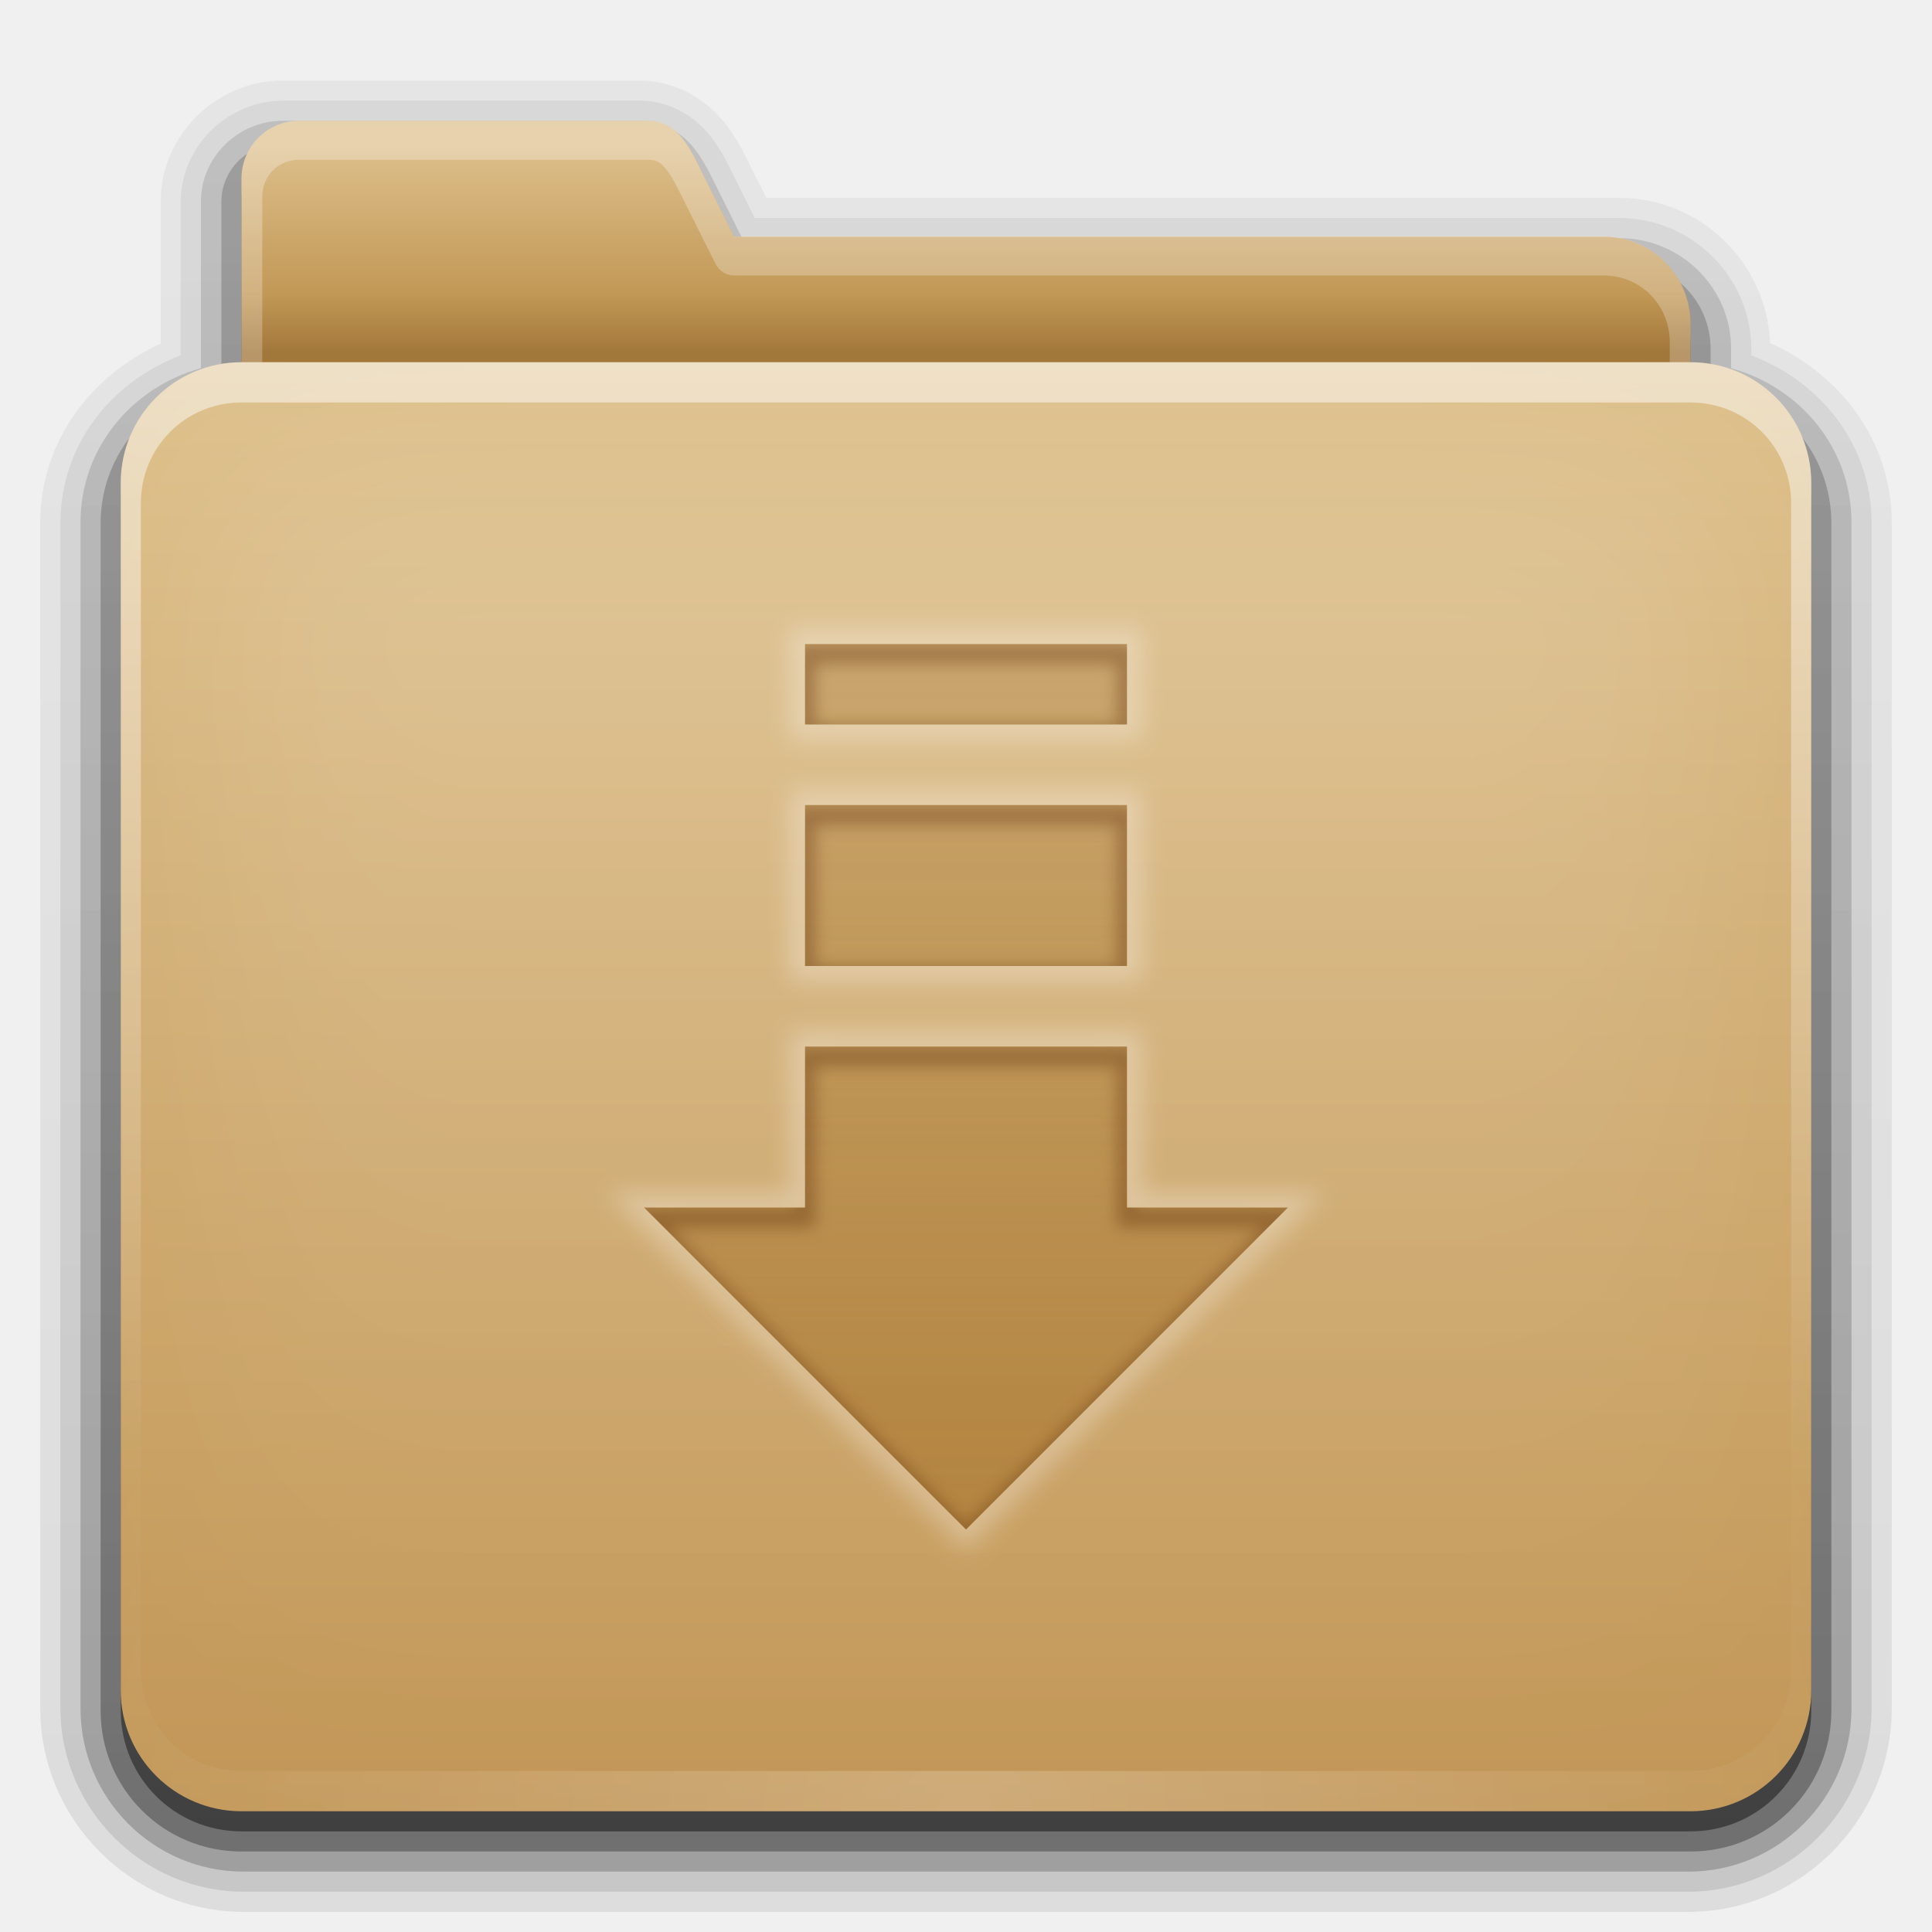
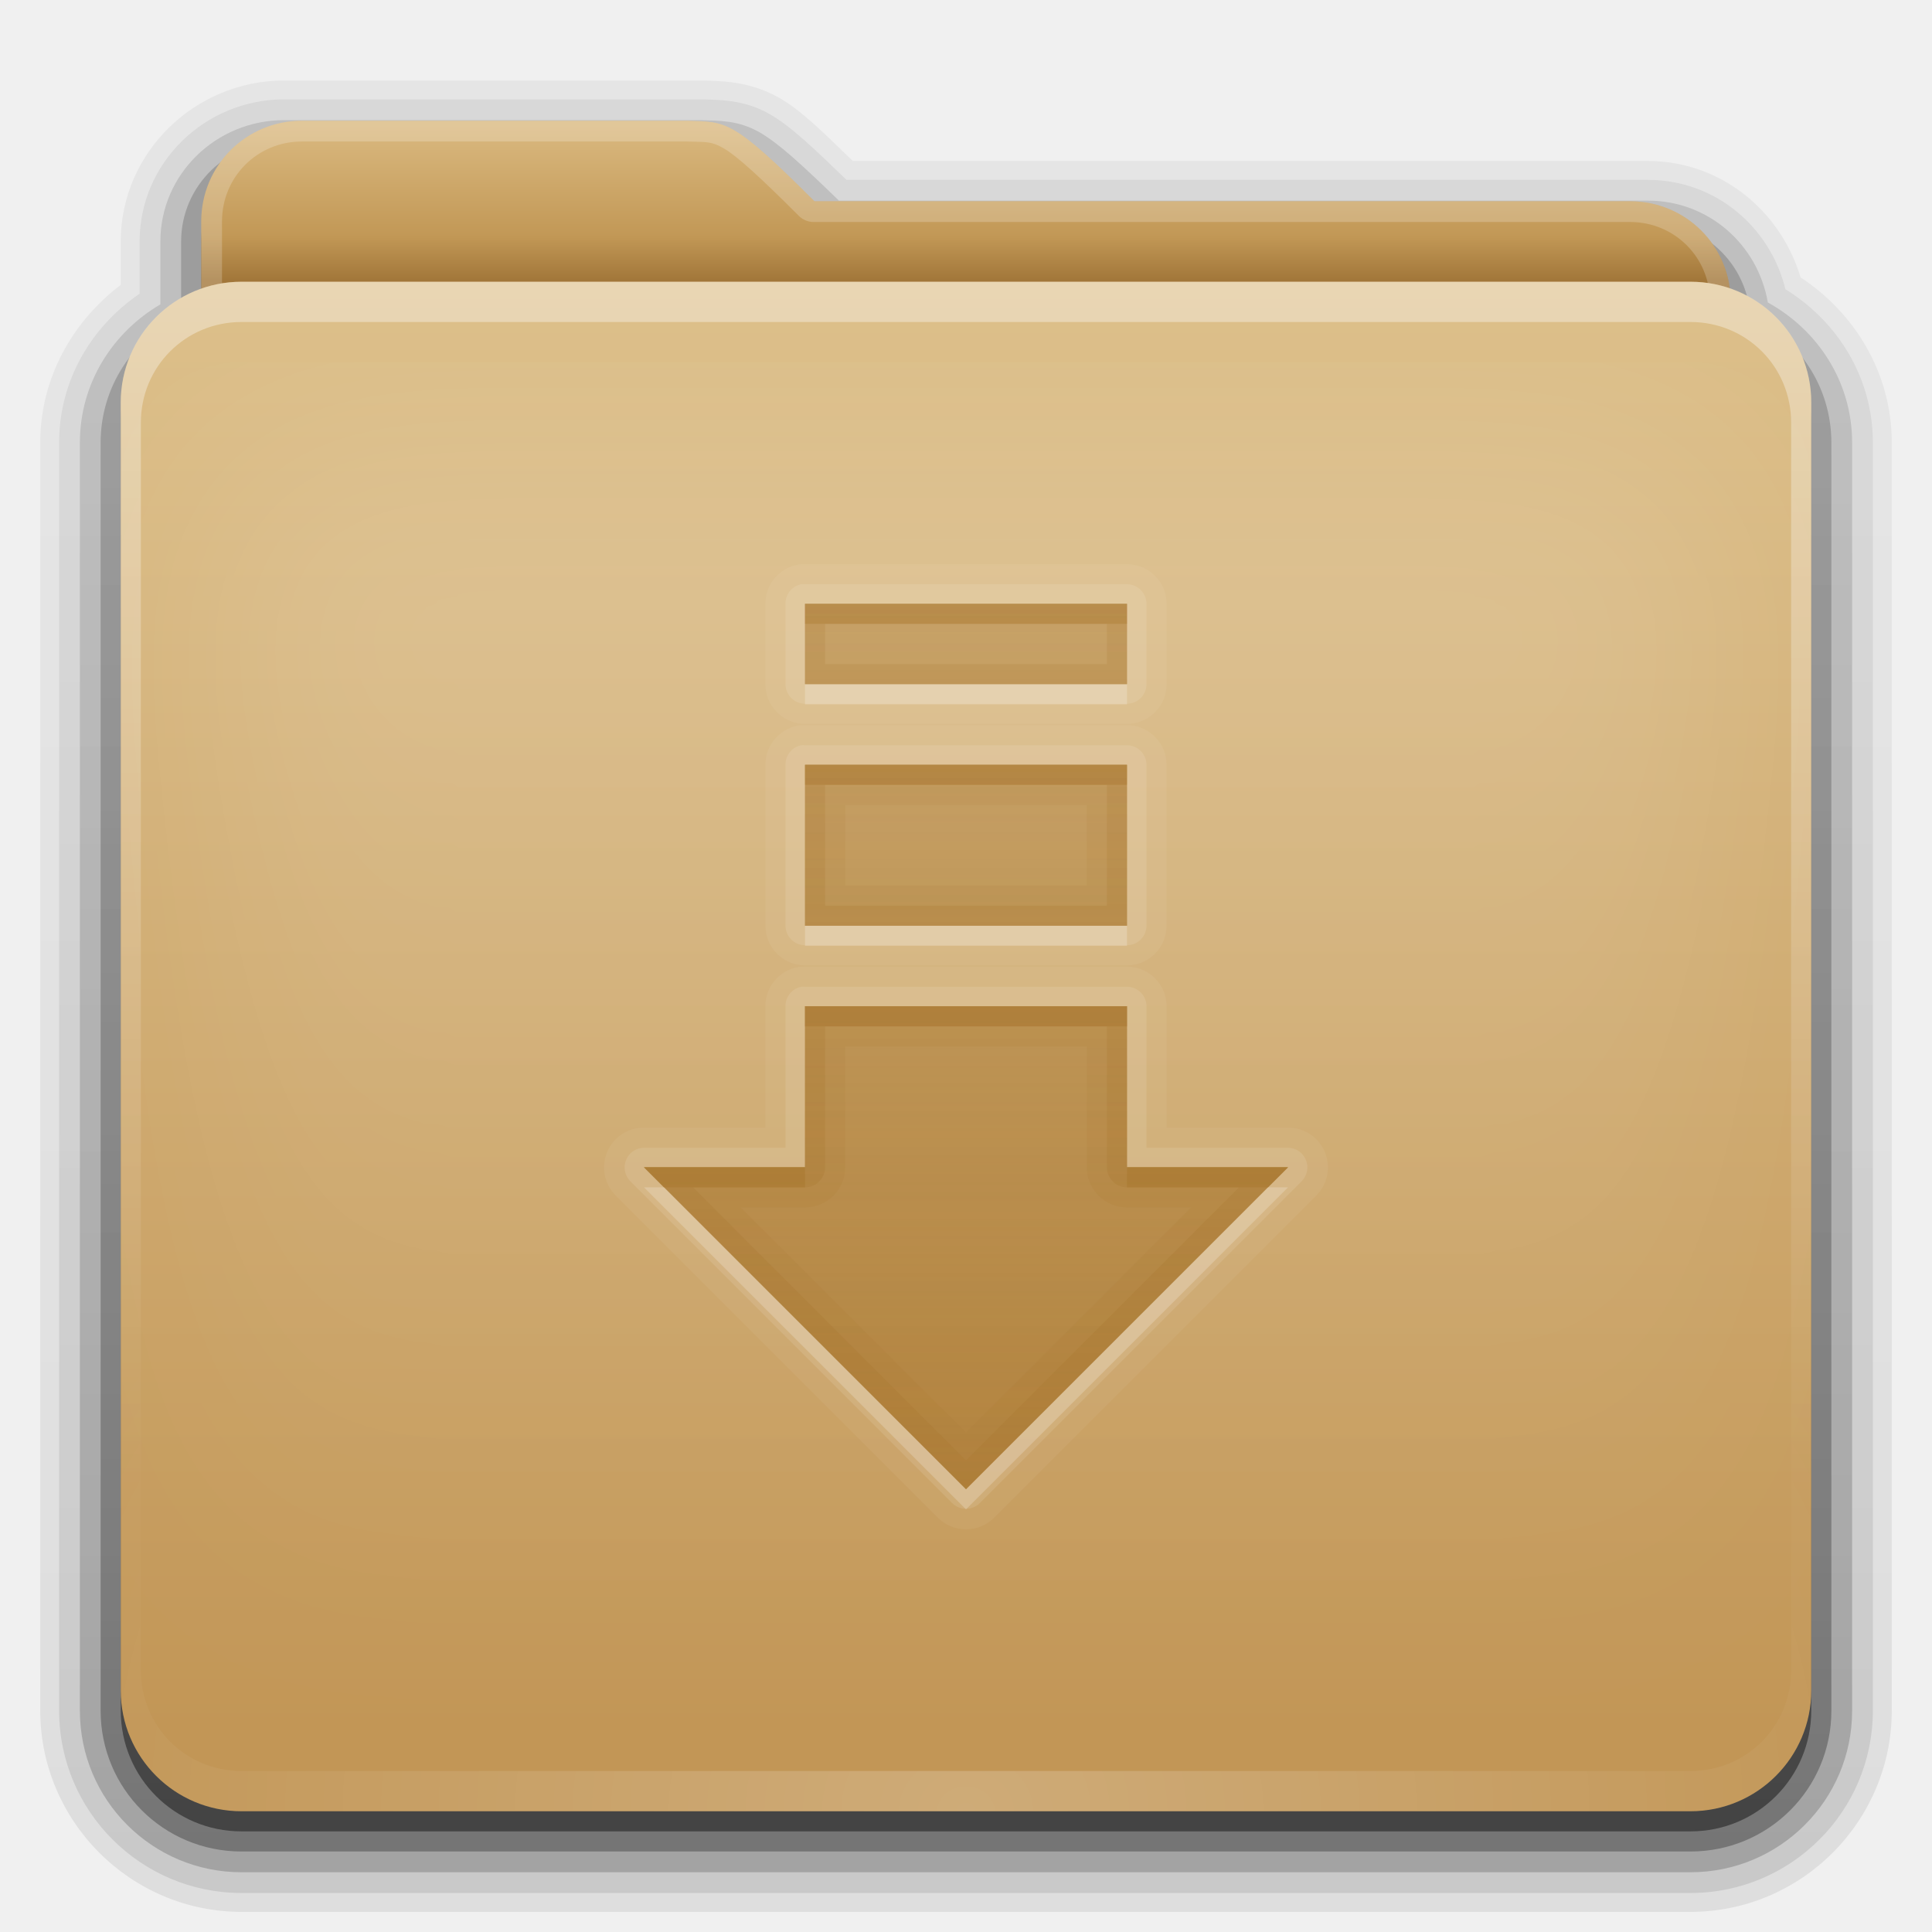
- <svg xmlns="http://www.w3.org/2000/svg" xmlns:xlink="http://www.w3.org/1999/xlink" version="1.2" width="96" height="96" id="svg2408">
+ <svg xmlns="http://www.w3.org/2000/svg" xmlns:xlink="http://www.w3.org/1999/xlink" version="1.0" width="96" height="96" id="svg2408">
  <defs id="defs2410">
+     <linearGradient id="linearGradient4008">
+       <stop id="stop4010" style="stop-color:#dab980;stop-opacity:1" offset="0" />
+       <stop id="stop4012" style="stop-color:#c29856;stop-opacity:1" offset="0.717" />
+       <stop id="stop4014" style="stop-color:#a2773a;stop-opacity:1" offset="1" />
+     </linearGradient>
    <linearGradient id="linearGradient3874">
      <stop id="stop3876" style="stop-color:#ffffff;stop-opacity:1" offset="0" />
      <stop id="stop3878" style="stop-color:#ffffff;stop-opacity:0" offset="1" />
    </linearGradient>
    <linearGradient x1="11.794" y1="3.213" x2="11.794" y2="20.137" id="linearGradient3317" gradientUnits="userSpaceOnUse" gradientTransform="scale(1.059853,0.9435274)">
      <stop id="stop3319" style="stop-color:#c6953a;stop-opacity:1" offset="0" />
      <stop id="stop3321" style="stop-color:#ab7a1f;stop-opacity:1" offset="1" />
    </linearGradient>
    <linearGradient x1="48.036" y1="25.911" x2="48.036" y2="85.821" id="linearGradient3361" xlink:href="#linearGradient3317" gradientUnits="userSpaceOnUse" />
-     <linearGradient id="linearGradient3348">
-       <stop id="stop3350" style="stop-color:#ddbf8b;stop-opacity:1" offset="0" />
-       <stop id="stop3356" style="stop-color:#c29856;stop-opacity:1" offset="0.717" />
-       <stop id="stop3352" style="stop-color:#a2773a;stop-opacity:1" offset="1" />
-     </linearGradient>
    <linearGradient id="linearGradient3187">
      <stop id="stop3189" style="stop-color:#c29656;stop-opacity:1" offset="0" />
      <stop id="stop3191" style="stop-color:#ddc08b;stop-opacity:1" offset="1" />
    </linearGradient>
    <linearGradient x1="45.448" y1="80.472" x2="45.448" y2="7.017" id="ButtonShadow" gradientUnits="userSpaceOnUse" gradientTransform="matrix(1.005865,0,0,0.994169,0,12)">
      <stop id="stop3750" style="stop-color:#000000;stop-opacity:1" offset="0" />
      <stop id="stop3752" style="stop-color:#000000;stop-opacity:0.588" offset="1" />
    </linearGradient>
-     <linearGradient id="linearGradient3737">
-       <stop id="stop3739" style="stop-color:#ffffff;stop-opacity:1" offset="0" />
-       <stop id="stop3741" style="stop-color:#ffffff;stop-opacity:0" offset="1" />
-     </linearGradient>
-     <linearGradient x1="48" y1="78" x2="48" y2="5.988" id="linearGradient3706" xlink:href="#linearGradient3187" gradientUnits="userSpaceOnUse" gradientTransform="translate(0,12)" />
+     <linearGradient x1="48" y1="78" x2="48" y2="5.988" id="linearGradient3706" xlink:href="#linearGradient3187" gradientUnits="userSpaceOnUse" gradientTransform="translate(0,8)" />
    <filter color-interpolation-filters="sRGB" id="filter3174">
      <feGaussianBlur id="feGaussianBlur3176" stdDeviation="1.71" />
    </filter>
-     <linearGradient x1="36.357" y1="18" x2="36.357" y2="73.995" id="linearGradient3188" xlink:href="#linearGradient3737" gradientUnits="userSpaceOnUse" />
-     <linearGradient x1="23.607" y1="6" x2="23.607" y2="58.466" id="linearGradient4010" xlink:href="#linearGradient3737" gradientUnits="userSpaceOnUse" />
-     <linearGradient x1="34.86" y1="17.736" x2="34.86" y2="32.013" id="linearGradient4023" xlink:href="#linearGradient3348" gradientUnits="userSpaceOnUse" gradientTransform="matrix(0.72,0,0,0.72,1.92,-5.52)" />
-     <linearGradient id="linearGradient3737-5">
-       <stop id="stop3739-0" style="stop-color:#ffffff;stop-opacity:1" offset="0" />
-       <stop id="stop3741-4" style="stop-color:#ffffff;stop-opacity:0" offset="1" />
-     </linearGradient>
-     <radialGradient cx="48" cy="90.172" r="42" fx="48" fy="90.172" id="radialGradient2874" xlink:href="#linearGradient3737-5" gradientUnits="userSpaceOnUse" gradientTransform="matrix(1.157313,0,0,0.9959077,-7.551021,0.1971319)" />
    <linearGradient x1="45.448" y1="80.472" x2="45.448" y2="5.297" id="linearGradient3664" xlink:href="#ButtonShadow" gradientUnits="userSpaceOnUse" gradientTransform="matrix(1.005865,0,0,0.994169,0,12)" />
-     <linearGradient x1="26.5" y1="90.313" x2="26.5" y2="6.917" id="linearGradient3671" xlink:href="#ButtonShadow" gradientUnits="userSpaceOnUse" />
-     <linearGradient x1="26.5" y1="90.313" x2="26.5" y2="6.917" id="linearGradient3692" xlink:href="#ButtonShadow" gradientUnits="userSpaceOnUse" gradientTransform="matrix(1.027778,0,0,1.012731,-1.333333,0.03087963)" />
-     <linearGradient x1="26.5" y1="90.313" x2="26.5" y2="6.917" id="linearGradient3701" xlink:href="#ButtonShadow" gradientUnits="userSpaceOnUse" gradientTransform="matrix(1.027778,0,0,1.012731,-1.333333,0.03087963)" />
-     <linearGradient x1="26.5" y1="90.313" x2="26.5" y2="6.917" id="linearGradient3709" xlink:href="#ButtonShadow" gradientUnits="userSpaceOnUse" gradientTransform="matrix(1.027778,0,0,1.012731,-1.333333,0.03087963)" />
-     <linearGradient x1="26.5" y1="90.313" x2="26.5" y2="6.917" id="linearGradient3717" xlink:href="#ButtonShadow" gradientUnits="userSpaceOnUse" gradientTransform="matrix(1.027778,0,0,1.012731,-1.333333,0.03087963)" />
    <clipPath id="clipPath3860">
      <rect width="84" height="72" rx="6" ry="6" x="6" y="18" id="rect3862" style="fill:#ff00ff;fill-opacity:1;fill-rule:nonzero;stroke:none" />
    </clipPath>
    <filter x="-0.166" y="-0.197" width="1.331" height="1.394" color-interpolation-filters="sRGB" id="filter3870">
      <feGaussianBlur id="feGaussianBlur3872" stdDeviation="5.17" />
    </filter>
-     <linearGradient x1="48.022" y1="22.933" x2="48.022" y2="88.348" id="linearGradient3880" xlink:href="#linearGradient3874" gradientUnits="userSpaceOnUse" />
-     <linearGradient x1="51.643" y1="76.143" x2="51.643" y2="31.478" id="linearGradient3730" xlink:href="#linearGradient3699" gradientUnits="userSpaceOnUse" />
    <linearGradient id="linearGradient3699">
      <stop id="stop3701" style="stop-color:#aa7932;stop-opacity:0.784" offset="0" />
      <stop id="stop3703" style="stop-color:#aa7932;stop-opacity:0.392" offset="1" />
    </linearGradient>
-     <clipPath id="clipPath3736">
-       <path d="m 40,32 0,4 16,0 0,-4 -16,0 z m 0,8 0,8 16,0 0,-8 -16,0 z m 0,12 0,8 -8,0 8,8 8,8 8,-8 8,-8 -8,0 0,-8 -16,0 z" id="path3738" style="opacity:0.9;fill:#ff00ff;fill-opacity:1;stroke:none" />
-     </clipPath>
-     <filter color-interpolation-filters="sRGB" id="filter3740">
-       <feGaussianBlur id="feGaussianBlur3742" stdDeviation="0.38" />
-     </filter>
-     <clipPath id="clipPath3755">
-       <path d="m 15,94.938 0,58.562 69.094,0 0,-58.562 -69.094,0 z M 40,102 l 16,0 0,4 -16,0 0,-4 z m 0,8 16,0 0,8 -16,0 0,-8 z m 0,12 16,0 0,8 8,0 -8,8 -8,8 -8,-8 -8,-8 8,0 0,-8 z" id="path3757" style="opacity:0.35;fill:#ff00ff;fill-opacity:1;stroke:none" />
-     </clipPath>
-     <filter color-interpolation-filters="sRGB" id="filter3759">
-       <feGaussianBlur id="feGaussianBlur3761" stdDeviation="0.57" />
-     </filter>
+     <linearGradient x1="48.022" y1="22.933" x2="48.022" y2="81.481" id="linearGradient3123" xlink:href="#linearGradient3874" gradientUnits="userSpaceOnUse" />
+     <linearGradient x1="34.86" y1="16.275" x2="34.86" y2="26.987" id="linearGradient3105" xlink:href="#linearGradient4008" gradientUnits="userSpaceOnUse" gradientTransform="matrix(0.72,0,0,0.72,1.92,-5.52)" />
+     <linearGradient x1="43" y1="91" x2="43" y2="7" id="linearGradient3952" xlink:href="#ButtonShadow" gradientUnits="userSpaceOnUse" />
+     <linearGradient x1="45" y1="92" x2="45" y2="7" id="linearGradient3961" xlink:href="#ButtonShadow" gradientUnits="userSpaceOnUse" />
+     <linearGradient x1="45" y1="92" x2="45" y2="7" id="linearGradient3969" xlink:href="#ButtonShadow" gradientUnits="userSpaceOnUse" />
+     <linearGradient x1="45" y1="92" x2="45" y2="7" id="linearGradient3977" xlink:href="#ButtonShadow" gradientUnits="userSpaceOnUse" />
+     <linearGradient x1="45" y1="92" x2="45" y2="7" id="linearGradient3986" xlink:href="#ButtonShadow" gradientUnits="userSpaceOnUse" />
+     <linearGradient x1="51.643" y1="76.143" x2="51.643" y2="31.478" id="linearGradient3086" xlink:href="#linearGradient3699" gradientUnits="userSpaceOnUse" gradientTransform="translate(0,-2)" />
+     <linearGradient x1="51.643" y1="76.143" x2="51.643" y2="31.478" id="linearGradient4078" xlink:href="#linearGradient3699" gradientUnits="userSpaceOnUse" gradientTransform="translate(0,-2)" />
+     <linearGradient x1="51.643" y1="76.143" x2="51.643" y2="31.478" id="linearGradient4091" xlink:href="#linearGradient3699" gradientUnits="userSpaceOnUse" gradientTransform="translate(0,-2)" />
+     <linearGradient x1="51.643" y1="76.143" x2="51.643" y2="31.478" id="linearGradient4104" xlink:href="#linearGradient3699" gradientUnits="userSpaceOnUse" gradientTransform="translate(0,-2)" />
+     <radialGradient cx="48" cy="90.172" r="42" fx="48" fy="90.172" id="radialGradient2874" xlink:href="#linearGradient3737-5" gradientUnits="userSpaceOnUse" gradientTransform="matrix(1.157313,0,0,0.9959077,-7.551021,0.197132)" />
+     <linearGradient id="linearGradient3737-5">
+       <stop id="stop3739-0" style="stop-color:#ffffff;stop-opacity:1" offset="0" />
+       <stop id="stop3741-4" style="stop-color:#ffffff;stop-opacity:0" offset="1" />
+     </linearGradient>
+     <linearGradient id="linearGradient3737">
+       <stop id="stop3739" style="stop-color:#ffffff;stop-opacity:1" offset="0" />
+       <stop id="stop3741" style="stop-color:#ffffff;stop-opacity:0" offset="1" />
+     </linearGradient>
+     <linearGradient x1="36.357" y1="16" x2="36.357" y2="73.995" id="linearGradient3916" xlink:href="#linearGradient3737" gradientUnits="userSpaceOnUse" />
  </defs>
  <g id="layer2" style="display:none">
    <path d="M 14.969,8.803 C 13.329,8.803 12,10.085 12,11.678 L 12,19 c -3.324,0 -7,2.676 -7,6 l 0,61 c 0,3.324 2.676,6 6,6 l 74,0 c 3.324,0 6,-2.676 6,-6 l 0,-61 c 0,-3.324 -3.747,-6 -7.071,-6 l 0,-0.135 c 0,-2.389 -1.978,-4.312 -4.438,-4.312 l -43.335,0 -1.469,-2.875 C 33.954,10.253 33.359,8.803 31.719,8.803 l -16.75,0 z" id="rect3745" style="opacity:0.9;fill:url(#linearGradient3664);fill-opacity:1;fill-rule:nonzero;stroke:none;filter:url(#filter3174)" />
  </g>
  <g id="layer4" style="display:inline">
-     <path d="M 13.969,4 C 10.668,4 7.875,6.693 7.875,10.031 l 0,7.062 c -3.436,1.561 -6,4.841 -6,8.906 l 0,59 c 0,5.561 4.564,10.125 10.125,10.125 l 72,0 c 5.561,0 10.125,-4.564 10.125,-10.125 l 0,-59 c 0,-4.091 -2.594,-7.389 -6.062,-8.938 -0.16,-3.993 -3.474,-7.219 -7.5,-7.219 l -42.5,0 L 37.438,8.625 C 37.135,8.029 36.735,7.04 35.938,6.062 35.034,4.956 33.554,4 31.719,4 l -17.75,0 z" transform="matrix(0.99729,0,0,0.9986283,0.1300813,0.00548697)" id="path3715" style="opacity:0.08;fill:url(#linearGradient3717);fill-opacity:1;fill-rule:nonzero;stroke:none;display:inline" />
-     <path d="m 13.969,4.969 c -2.783,0 -5.125,2.257 -5.125,5.062 l 0,7.312 0,0.312 c -3.437,1.29 -6,4.44 -6,8.344 l 0,59 c 0,5.04 4.116,9.156 9.156,9.156 l 72,0 c 5.04,0 9.156,-4.116 9.156,-9.156 l 0,-59 c 0,-3.904 -2.563,-7.053 -6,-8.344 l 0,-0.312 c 0,-3.603 -2.985,-6.531 -6.594,-6.531 l -43.094,0 -0.875,-1.75 C 36.264,8.412 35.884,7.51 35.188,6.656 34.437,5.737 33.229,4.969 31.719,4.969 l -17.75,0 z" transform="matrix(0.9965398,0,0,0.9978977,0.16609,0.04169587)" id="path3707" style="opacity:0.1;fill:url(#linearGradient3709);fill-opacity:1;fill-rule:nonzero;stroke:none;display:inline" />
-     <path d="M 13.969,6 C 11.737,6 9.875,7.797 9.875,10.031 l 0,7.312 0,0.969 c -3.428,0.951 -6,3.959 -6,7.688 l 0,59 c 0,4.484 3.641,8.125 8.125,8.125 l 72,0 c 4.484,0 8.125,-3.641 8.125,-8.125 l 0,-59 c 0,-3.728 -2.572,-6.737 -6,-7.688 l 0,-0.969 c 0,-3.038 -2.506,-5.5 -5.562,-5.5 l -43.719,0 -1.156,-2.312 C 35.334,8.836 34.988,8.026 34.406,7.312 33.824,6.599 32.874,6 31.719,6 l -17.75,0 z" transform="matrix(0.9971671,0,0,0.9985653,0.1359773,0.00860832)" id="path3698" style="opacity:0.2;fill:url(#linearGradient3701);fill-opacity:1;fill-rule:nonzero;stroke:none;display:inline" />
-     <path d="M 13.969,7.125 C 12.329,7.125 11,8.415 11,10.031 l 0,7.312 0,1.75 C 7.603,19.579 5,22.464 5,26 l 0,59 c 0,3.878 3.122,7 7,7 l 72,0 c 3.878,0 7,-3.122 7,-7 l 0,-59 c 0,-3.536 -2.603,-6.421 -6,-6.906 l 0,-1.75 c 0,-2.424 -1.978,-4.375 -4.438,-4.375 l -44.406,0 -1.469,-2.938 C 33.954,8.586 33.359,7.125 31.719,7.125 l -17.75,0 z" id="path3679" style="opacity:0.3;fill:url(#linearGradient3692);fill-opacity:1;fill-rule:nonzero;stroke:none;display:inline" />
-     <path d="M 14.875,7 C 13.279,7 12,8.279 12,9.875 L 12,17.094 12,19 c -3.324,0 -6,2.676 -6,6 l 0,60 c 0,3.324 2.676,6 6,6 l 72,0 c 3.324,0 6,-2.676 6,-6 l 0,-60 c 0,-3.324 -2.676,-6 -6,-6 l 0,-1.906 C 84,14.7 82.081,12.75 79.688,12.75 l -43.219,0 -1.438,-2.875 C 34.318,8.448 33.752,7 32.156,7 L 14.875,7 z" id="path2885" style="opacity:0.45;fill:url(#linearGradient3671);fill-opacity:1;fill-rule:nonzero;stroke:none;display:inline" />
+     <path d="M 14.125,4 C 9.691,4 6,7.568 6,12 l 0,2.156 C 3.624,15.958 2,18.759 2,22 l 0,63 c 0,5.504 4.496,10 10,10 l 72,0 c 5.504,0 10,-4.496 10,-10 L 94,22 C 94,18.517 92.147,15.547 89.469,13.781 88.482,10.492 85.526,8 81.875,8 l -39.5,0 C 40.972,6.645 39.835,5.49 38.688,4.844 37.192,4.001 35.757,4.03 34.875,4 a 0.928,0.928 0 0 0 -0.031,0 c -0.001,-1.73e-5 -0.03,-1.73e-5 -0.031,0 L 34.781,4 14.125,4 z" id="path3984" style="opacity:0.08;fill:url(#linearGradient3986);fill-opacity:1;fill-rule:nonzero;stroke:none;display:inline" />
+     <path d="M 14.125,4.938 C 10.184,4.938 6.938,8.081 6.938,12 l 0,2.594 c -2.383,1.622 -4,4.294 -4,7.406 l 0,63 c 0,5.001 4.061,9.062 9.062,9.062 l 72,0 c 5.001,0 9.062,-4.061 9.062,-9.062 l 0,-63 c 0,-3.261 -1.773,-6.04 -4.344,-7.625 C 87.958,11.279 85.241,8.938 81.875,8.938 l -39.812,0 C 40.465,7.396 39.29,6.26 38.219,5.656 36.946,4.939 35.771,4.969 34.844,4.938 a 1.044,1.044 0 0 0 -0.031,0 c -10e-7,0 -0.031,0 -0.031,0 l -20.656,0 z" id="path3975" style="opacity:0.1;fill:url(#linearGradient3977);fill-opacity:1;fill-rule:nonzero;stroke:none;display:inline" />
+     <path d="M 14.125,5.969 C 10.736,5.969 7.969,8.657 7.969,12 l 0,3.125 c -2.375,1.394 -4,3.92 -4,6.875 l 0,63 c 0,4.438 3.593,8.031 8.031,8.031 l 72,0 c 4.438,0 8.031,-3.593 8.031,-8.031 l 0,-63 c 0,-3.032 -1.712,-5.604 -4.188,-6.969 -0.492,-2.86 -2.929,-5.062 -5.969,-5.062 l -40.188,0 C 39.853,8.194 38.679,7.103 37.719,6.562 36.681,5.978 35.778,6.001 34.812,5.969 a 1.044,1.044 0 0 0 -0.031,0 l -20.656,0 z" id="path3967" style="opacity:0.2;fill:url(#linearGradient3969);fill-opacity:1;fill-rule:nonzero;stroke:none;display:inline" />
+     <path d="M 14.125,7 C 11.282,7 9,9.23 9,12 l 0,3.688 C 6.636,16.809 5,19.2 5,22 l 0,63 c 0,3.878 3.122,7 7,7 l 72,0 c 3.878,0 7,-3.122 7,-7 L 91,22 C 91,19.19 89.347,16.804 86.969,15.688 86.799,13.069 84.607,11 81.875,11 l -40.594,0 c -4.221,-4.112 -4.503,-3.933 -6.5,-4 L 14.125,7 z" id="path3908-1" style="opacity:0.3;fill:url(#linearGradient3961);fill-opacity:1;fill-rule:nonzero;stroke:none;display:inline" />
+     <path d="m 15,7 c -2.77,0 -5,2.23 -5,5 l 0,3.344 C 7.666,16.165 6,18.379 6,21 l 0,64 c 0,3.324 2.676,6 6,6 l 72,0 c 3.324,0 6,-2.676 6,-6 L 90,21 C 90,18.358 88.3,16.149 85.938,15.344 85.611,12.893 83.542,11 81,11 L 40.469,11 C 36.356,6.888 36.102,7.067 34.156,7 L 15,7 z" id="path3941" style="opacity:0.45;fill:url(#linearGradient3952);fill-opacity:1;fill-rule:nonzero;stroke:none;display:inline" />
  </g>
  <g id="layer3" style="display:inline">
-     <path d="M 14.88,6 C 13.284,6 12,7.284 12,8.88 l 0,7.2 0,50.4 0,4.32 c 0,2.393 1.927,4.32 4.32,4.32 l 63.36,0 c 2.393,0 4.32,-1.927 4.32,-4.32 l 0,-54.72 c 0,-2.393 -1.927,-4.32 -4.32,-4.32 l -43.2,0 -1.44,-2.88 C 34.326,7.453 33.756,6 32.16,6 L 14.88,6 z" id="rect3325" style="fill:url(#linearGradient4023);fill-opacity:1;fill-rule:nonzero;stroke:none;display:inline" />
-     <path d="M 14.875,6 C 13.279,6 12,7.279 12,8.875 l 0,7.219 0,50.375 0,4.344 c 0,2.393 1.919,4.312 4.312,4.312 l 63.375,0 C 82.081,75.125 84,73.206 84,70.812 L 84,16.094 C 84,13.7 82.081,11.75 79.688,11.75 l -43.219,0 -1.438,-2.875 C 34.318,7.448 33.752,6 32.156,6 L 14.875,6 z m 0,1.938 17.281,0 c 0.487,0 0.66,0.113 0.969,0.5 0.308,0.387 0.63,1.072 1,1.812 l 1.438,2.875 c 0.173,0.342 0.523,0.559 0.906,0.562 l 43.219,0 c 1.835,0 3.281,1.468 3.281,3.312 l 0,54.719 c 0,1.844 -1.437,3.281 -3.281,3.281 l -63.375,0 c -1.844,0 -3.281,-1.437 -3.281,-3.281 l 0,-4.344 0,-50.375 0,-7.219 c 0,-1.047 0.797,-1.844 1.844,-1.844 z" id="path3997" style="opacity:0.3;fill:url(#linearGradient4010);fill-opacity:1;fill-rule:nonzero;stroke:none;display:inline" />
    <rect width="75" height="62.679" rx="6" ry="6" x="10.536" y="23.143" id="rect3352" style="fill:url(#linearGradient3361);fill-opacity:1;fill-rule:nonzero;stroke:none;display:inline" />
+     <path d="m 15,6 c -2.77,0 -5,2.23 -5,5 l 0,59.812 c 0,2.393 1.919,4.312 4.312,4.312 l 67.375,0 C 84.081,75.125 86,73.206 86,70.812 L 86,15 c 0,-2.77 -2.23,-5 -5,-5 L 40.469,10 C 36.356,5.888 36.102,6.067 34.156,6 z" id="path3908" style="fill:url(#linearGradient3105);fill-opacity:1;fill-rule:nonzero;stroke:none;display:inline" />
+     <path d="m 15,6 c -2.77,0 -5,2.23 -5,5 l 0,59.812 c 0,2.393 1.919,4.312 4.312,4.312 l 67.375,0 C 84.081,75.125 86,73.206 86,70.812 L 86,15 c 0,-2.77 -2.23,-5 -5,-5 L 40.469,10 C 36.356,5.888 36.102,6.067 34.156,6 L 15,6 z m 0,1.031 19.125,0 0.031,0 c 0.965,0.031 1.193,-0.017 1.812,0.344 0.63,0.367 1.707,1.332 3.75,3.375 a 1.044,1.044 0 0 0 0.75,0.281 l 40.531,0 c 2.21,0 3.969,1.759 3.969,3.969 l 0,55.812 c 0,1.835 -1.446,3.281 -3.281,3.281 l -67.375,0 c -1.835,0 -3.281,-1.446 -3.281,-3.281 l 0,-59.812 c 0,-2.21 1.759,-3.969 3.969,-3.969 z" id="path3108" style="opacity:0.2;fill:#ffffff;fill-opacity:1;fill-rule:nonzero;stroke:none;display:inline" />
  </g>
-   <g id="layer1">
-     <rect width="84" height="72" rx="6" ry="6" x="6" y="18" id="rect2419" style="fill:url(#linearGradient3706);fill-opacity:1;fill-rule:nonzero;stroke:none" />
-     <path d="m 12,18 c -3.324,0 -6,2.676 -6,6 l 0,2 0,56 0,2 c 0,0.335 0.041,0.651 0.094,0.969 0.049,0.296 0.097,0.597 0.188,0.875 0.01,0.03 0.021,0.064 0.031,0.094 0.099,0.288 0.235,0.547 0.375,0.812 0.145,0.274 0.316,0.536 0.5,0.781 0.184,0.246 0.374,0.473 0.594,0.688 0.44,0.428 0.943,0.815 1.5,1.094 0.279,0.14 0.573,0.247 0.875,0.344 -0.256,-0.1 -0.487,-0.236 -0.719,-0.375 -0.007,-0.004 -0.024,0.004 -0.031,0 -0.032,-0.019 -0.062,-0.043 -0.094,-0.062 -0.12,-0.077 -0.231,-0.164 -0.344,-0.25 -0.106,-0.081 -0.213,-0.161 -0.312,-0.25 C 8.478,88.557 8.309,88.373 8.156,88.188 8.049,88.057 7.938,87.922 7.844,87.781 7.819,87.743 7.805,87.695 7.781,87.656 7.716,87.553 7.651,87.452 7.594,87.344 7.493,87.149 7.388,86.928 7.312,86.719 7.305,86.697 7.289,86.678 7.281,86.656 7.249,86.564 7.245,86.469 7.219,86.375 7.188,86.268 7.148,86.172 7.125,86.062 7.052,85.721 7,85.364 7,85 L 7,83 7,27 7,25 c 0,-2.782 2.218,-5 5,-5 l 2,0 68,0 2,0 c 2.782,0 5,2.218 5,5 l 0,2 0,56 0,2 c 0,0.364 -0.052,0.721 -0.125,1.062 -0.044,0.207 -0.088,0.398 -0.156,0.594 -0.008,0.022 -0.023,0.041 -0.031,0.062 -0.063,0.174 -0.138,0.367 -0.219,0.531 -0.042,0.083 -0.079,0.17 -0.125,0.25 -0.055,0.097 -0.127,0.188 -0.188,0.281 -0.094,0.141 -0.205,0.276 -0.312,0.406 -0.143,0.174 -0.303,0.347 -0.469,0.5 -0.011,0.01 -0.02,0.021 -0.031,0.031 -0.138,0.126 -0.285,0.234 -0.438,0.344 -0.103,0.073 -0.204,0.153 -0.312,0.219 -0.007,0.004 -0.024,-0.004 -0.031,0 -0.232,0.139 -0.463,0.275 -0.719,0.375 0.302,-0.097 0.596,-0.204 0.875,-0.344 0.557,-0.279 1.06,-0.666 1.5,-1.094 0.22,-0.214 0.409,-0.442 0.594,-0.688 0.184,-0.246 0.355,-0.508 0.5,-0.781 0.14,-0.265 0.276,-0.525 0.375,-0.812 0.01,-0.031 0.021,-0.063 0.031,-0.094 0.09,-0.278 0.139,-0.579 0.188,-0.875 C 89.959,84.651 90,84.335 90,84 l 0,-2 0,-56 0,-2 c 0,-3.324 -2.676,-6 -6,-6 l -72,0 z" id="rect3728" style="opacity:0.5;fill:url(#linearGradient3188);fill-opacity:1;fill-rule:nonzero;stroke:none" />
-     <path d="M 12,90 C 8.676,90 6,87.324 6,84 L 6,82 6,26 6,24 c 0,-0.335 0.041,-0.651 0.094,-0.969 0.049,-0.296 0.097,-0.597 0.188,-0.875 0.01,-0.03 0.021,-0.064 0.031,-0.094 0.099,-0.288 0.235,-0.547 0.375,-0.812 0.145,-0.274 0.316,-0.536 0.5,-0.781 0.184,-0.246 0.374,-0.473 0.594,-0.688 0.44,-0.428 0.943,-0.815 1.5,-1.094 0.279,-0.14 0.573,-0.247 0.875,-0.344 -0.256,0.1 -0.487,0.236 -0.719,0.375 -0.007,0.004 -0.024,-0.004 -0.031,0 -0.032,0.019 -0.062,0.043 -0.094,0.062 -0.12,0.077 -0.231,0.164 -0.344,0.25 -0.106,0.081 -0.213,0.161 -0.312,0.25 -0.178,0.161 -0.347,0.345 -0.5,0.531 -0.108,0.13 -0.218,0.265 -0.312,0.406 -0.025,0.038 -0.038,0.086 -0.062,0.125 -0.065,0.103 -0.13,0.205 -0.188,0.312 -0.101,0.195 -0.206,0.416 -0.281,0.625 C 7.305,21.303 7.289,21.322 7.281,21.344 7.249,21.436 7.245,21.531 7.219,21.625 7.188,21.732 7.148,21.828 7.125,21.938 7.052,22.279 7,22.636 7,23 l 0,2 0,56 0,2 c 0,2.782 2.218,5 5,5 l 2,0 68,0 2,0 c 2.782,0 5,-2.218 5,-5 l 0,-2 0,-56 0,-2 c 0,-0.364 -0.052,-0.721 -0.125,-1.062 -0.044,-0.207 -0.088,-0.398 -0.156,-0.594 -0.008,-0.022 -0.023,-0.041 -0.031,-0.062 -0.063,-0.174 -0.138,-0.367 -0.219,-0.531 -0.042,-0.083 -0.079,-0.17 -0.125,-0.25 -0.055,-0.097 -0.127,-0.188 -0.188,-0.281 -0.094,-0.141 -0.205,-0.276 -0.312,-0.406 -0.143,-0.174 -0.303,-0.347 -0.469,-0.5 -0.011,-0.01 -0.02,-0.021 -0.031,-0.031 -0.138,-0.126 -0.285,-0.234 -0.438,-0.344 -0.103,-0.073 -0.204,-0.153 -0.312,-0.219 -0.007,-0.004 -0.024,0.004 -0.031,0 -0.232,-0.139 -0.463,-0.275 -0.719,-0.375 0.302,0.097 0.596,0.204 0.875,0.344 0.557,0.279 1.06,0.666 1.5,1.094 0.22,0.214 0.409,0.442 0.594,0.688 0.184,0.246 0.355,0.508 0.5,0.781 0.14,0.265 0.276,0.525 0.375,0.812 0.01,0.031 0.021,0.063 0.031,0.094 0.09,0.278 0.139,0.579 0.188,0.875 C 89.959,23.349 90,23.665 90,24 l 0,2 0,56 0,2 c 0,3.324 -2.676,6 -6,6 l -72,0 z" id="path3615" style="opacity:0.2;fill:url(#radialGradient2874);fill-opacity:1;fill-rule:nonzero;stroke:none" />
+   <g id="layer1" style="display:inline">
+     <rect width="84" height="76" rx="6" ry="6" x="6" y="14" id="rect2419" style="fill:url(#linearGradient3706);fill-opacity:1;fill-rule:nonzero;stroke:none" />
+     <path d="m 12,14 c -3.324,0 -6,2.676 -6,6 l 0,2 0,60 0,2 c 0,0.335 0.041,0.651 0.094,0.969 0.049,0.296 0.097,0.597 0.188,0.875 0.01,0.03 0.021,0.064 0.031,0.094 0.099,0.288 0.235,0.547 0.375,0.812 0.145,0.274 0.316,0.536 0.5,0.781 0.184,0.246 0.374,0.473 0.594,0.688 0.44,0.428 0.943,0.815 1.5,1.094 0.279,0.14 0.573,0.247 0.875,0.344 -0.256,-0.1 -0.487,-0.236 -0.719,-0.375 -0.007,-0.004 -0.024,0.004 -0.031,0 -0.032,-0.019 -0.062,-0.043 -0.094,-0.062 -0.12,-0.077 -0.231,-0.164 -0.344,-0.25 -0.106,-0.081 -0.213,-0.161 -0.312,-0.25 C 8.478,88.557 8.309,88.373 8.156,88.188 8.049,88.057 7.938,87.922 7.844,87.781 7.819,87.743 7.805,87.695 7.781,87.656 7.716,87.553 7.651,87.452 7.594,87.344 7.493,87.149 7.388,86.928 7.312,86.719 7.305,86.697 7.289,86.678 7.281,86.656 7.249,86.564 7.245,86.469 7.219,86.375 7.188,86.268 7.148,86.172 7.125,86.062 7.052,85.721 7,85.364 7,85 L 7,83 7,23 7,21 c 0,-2.782 2.218,-5 5,-5 l 2,0 68,0 2,0 c 2.782,0 5,2.218 5,5 l 0,2 0,60 0,2 c 0,0.364 -0.052,0.721 -0.125,1.062 -0.044,0.207 -0.088,0.398 -0.156,0.594 -0.008,0.022 -0.023,0.041 -0.031,0.062 -0.063,0.174 -0.138,0.367 -0.219,0.531 -0.042,0.083 -0.079,0.17 -0.125,0.25 -0.055,0.097 -0.127,0.188 -0.188,0.281 -0.094,0.141 -0.205,0.276 -0.312,0.406 -0.143,0.174 -0.303,0.347 -0.469,0.5 -0.011,0.01 -0.02,0.021 -0.031,0.031 -0.138,0.126 -0.285,0.234 -0.438,0.344 -0.103,0.073 -0.204,0.153 -0.312,0.219 -0.007,0.004 -0.024,-0.004 -0.031,0 -0.232,0.139 -0.463,0.275 -0.719,0.375 0.302,-0.097 0.596,-0.204 0.875,-0.344 0.557,-0.279 1.06,-0.666 1.5,-1.094 0.22,-0.214 0.409,-0.442 0.594,-0.688 0.184,-0.246 0.355,-0.508 0.5,-0.781 0.14,-0.265 0.276,-0.525 0.375,-0.812 0.01,-0.031 0.021,-0.063 0.031,-0.094 0.09,-0.278 0.139,-0.579 0.188,-0.875 C 89.959,84.651 90,84.335 90,84 l 0,-2 0,-60 0,-2 c 0,-3.324 -2.676,-6 -6,-6 z" id="rect3728" style="opacity:0.35;fill:url(#linearGradient3916);fill-opacity:1;fill-rule:nonzero;stroke:none;display:inline" />
+     <path d="M 12,90 C 8.676,90 6,87.324 6,84 L 6,82 6,26 6,24 c 0,-0.335 0.041,-0.651 0.094,-0.969 0.049,-0.296 0.097,-0.597 0.188,-0.875 0.01,-0.03 0.021,-0.064 0.031,-0.094 0.099,-0.288 0.235,-0.547 0.375,-0.812 0.145,-0.274 0.316,-0.536 0.5,-0.781 0.184,-0.246 0.374,-0.473 0.594,-0.688 0.44,-0.428 0.943,-0.815 1.5,-1.094 0.279,-0.14 0.573,-0.247 0.875,-0.344 -0.256,0.1 -0.487,0.236 -0.719,0.375 -0.007,0.004 -0.024,-0.004 -0.031,0 -0.032,0.019 -0.062,0.043 -0.094,0.062 -0.12,0.077 -0.231,0.164 -0.344,0.25 -0.106,0.081 -0.213,0.161 -0.312,0.25 -0.178,0.161 -0.347,0.345 -0.5,0.531 -0.108,0.13 -0.218,0.265 -0.312,0.406 -0.025,0.038 -0.038,0.086 -0.062,0.125 -0.065,0.103 -0.13,0.205 -0.188,0.312 -0.101,0.195 -0.206,0.416 -0.281,0.625 C 7.305,21.303 7.289,21.322 7.281,21.344 7.249,21.436 7.245,21.531 7.219,21.625 7.188,21.732 7.148,21.828 7.125,21.938 7.052,22.279 7,22.636 7,23 l 0,2 0,56 0,2 c 0,2.782 2.218,5 5,5 l 2,0 68,0 2,0 c 2.782,0 5,-2.218 5,-5 l 0,-2 0,-56 0,-2 c 0,-0.364 -0.052,-0.721 -0.125,-1.062 -0.044,-0.207 -0.088,-0.398 -0.156,-0.594 -0.008,-0.022 -0.023,-0.041 -0.031,-0.062 -0.063,-0.174 -0.138,-0.367 -0.219,-0.531 -0.042,-0.083 -0.079,-0.17 -0.125,-0.25 -0.055,-0.097 -0.127,-0.188 -0.188,-0.281 -0.094,-0.141 -0.205,-0.276 -0.312,-0.406 -0.143,-0.174 -0.303,-0.347 -0.469,-0.5 -0.011,-0.01 -0.02,-0.021 -0.031,-0.031 -0.138,-0.126 -0.285,-0.234 -0.438,-0.344 -0.103,-0.073 -0.204,-0.153 -0.312,-0.219 -0.007,-0.004 -0.024,0.004 -0.031,0 -0.232,-0.139 -0.463,-0.275 -0.719,-0.375 0.302,0.097 0.596,0.204 0.875,0.344 0.557,0.279 1.06,0.666 1.5,1.094 0.22,0.214 0.409,0.442 0.594,0.688 0.184,0.246 0.355,0.508 0.5,0.781 0.14,0.265 0.276,0.525 0.375,0.812 0.01,0.031 0.021,0.063 0.031,0.094 0.09,0.278 0.139,0.579 0.188,0.875 C 89.959,23.349 90,23.665 90,24 l 0,2 0,56 0,2 c 0,3.324 -2.676,6 -6,6 l -72,0 z" id="path3615" style="opacity:0.2;fill:url(#radialGradient2874);fill-opacity:1;fill-rule:nonzero;stroke:none;display:inline" />
  </g>
  <g id="layer5" style="display:inline">
-     <path d="m 15.969,22.531 a 5.446,5.446 0 0 0 -5.438,5.438 l 0,52.062 a 5.446,5.446 0 0 0 5.438,5.438 l 64.062,0 a 5.446,5.446 0 0 0 5.438,-5.438 l 0,-52.062 a 5.446,5.446 0 0 0 -5.438,-5.438 l -64.062,0 z" clip-path="url(#clipPath3860)" id="path3850" style="opacity:0.15;fill:url(#linearGradient3880);fill-opacity:1;fill-rule:nonzero;stroke:none;filter:url(#filter3870)" />
+     <path d="m 15.969,22.531 c -2.846,0.004 -5.433,2.592 -5.438,5.438 l 0,48.062 c 0.004,2.846 2.592,5.433 5.438,5.438 l 64.062,0 c 2.846,-0.004 5.433,-2.592 5.438,-5.438 l 0,-48.062 c -0.004,-2.846 -2.592,-5.433 -5.438,-5.438 z" clip-path="url(#clipPath3860)" id="path3850" style="opacity:0.15;fill:url(#linearGradient3123);fill-opacity:1;fill-rule:nonzero;stroke:none;filter:url(#filter3870)" />
  </g>
  <g id="layer6">
-     <rect width="16" height="16" rx="2" x="104" y="8" id="rect2942" style="fill:#552200;fill-opacity:1;stroke:#000000;stroke-width:0.2;stroke-miterlimit:4;stroke-dasharray:none;display:inline" />
-     <flowRoot transform="translate(136.3624,0.2823802)" id="flowRoot3716" xml:space="preserve" style="font-size:4px;font-style:normal;font-variant:normal;font-weight:normal;font-stretch:normal;text-align:start;line-height:125%;writing-mode:lr-tb;text-anchor:start;fill:#000000;fill-opacity:1;stroke:none;display:inline;font-family:Liberation Sans;-inkscape-font-specification:Liberation Sans">
-       <flowRegion id="flowRegion3718">
-         <rect width="28.463" height="15.489" x="-12.463" y="8.049" id="rect3720" style="font-size:4px" />
-       </flowRegion>
-       <flowPara id="flowPara3722">Glow : 2</flowPara>
-       <flowPara id="flowPara3724">Opacity : 35%</flowPara>
-       <flowPara id="flowPara3774">Width : 1px</flowPara>
-     </flowRoot>
-     <rect width="16" height="16" rx="2" x="104" y="28" id="rect3726" style="fill:#ffffff;fill-opacity:1;stroke:#000000;stroke-width:0.2;stroke-miterlimit:4;stroke-dasharray:none;display:inline" />
-     <flowRoot transform="translate(136.3624,20.28238)" id="flowRoot3728" xml:space="preserve" style="font-size:4px;font-style:normal;font-variant:normal;font-weight:normal;font-stretch:normal;text-align:start;line-height:125%;writing-mode:lr-tb;text-anchor:start;fill:#000000;fill-opacity:1;stroke:none;display:inline;font-family:Liberation Sans;-inkscape-font-specification:Liberation Sans">
-       <flowRegion id="flowRegion3730">
-         <rect width="28.463" height="15.489" x="-12.463" y="8.049" id="rect3732" style="font-size:4px" />
-       </flowRegion>
-       <flowPara id="flowPara3734">Glow : 3</flowPara>
-       <flowPara id="flowPara3736">Opacity : 30%</flowPara>
-       <flowPara id="flowPara3776">Width : 1.5px</flowPara>
-     </flowRoot>
-     <path d="m 40,32 0,4 16,0 0,-4 -16,0 z m 0,8 0,8 16,0 0,-8 -16,0 z m 0,12 0,8 -8,0 8,8 8,8 8,-8 8,-8 -8,0 0,-8 -16,0 z" id="rect3715" style="opacity:0.9;fill:url(#linearGradient3730);fill-opacity:1;stroke:none;display:inline" />
-     <path d="m 40,32.5 0,4 16,0 0,-4 -16,0 z m 0,8 0,8 16,0 0,-8 -16,0 z m 0,12 0,8 -8,0 8,8 8,8 8,-8 8,-8 -8,0 0,-8 -16,0 z" clip-path="url(#clipPath3736)" id="path3732" style="opacity:0.35;fill:none;stroke:#552200;stroke-opacity:1;display:inline;filter:url(#filter3740)" />
-     <path d="m 40,102 0,4 16,0 0,-4 -16,0 z m 0,8 0,8 16,0 0,-8 -16,0 z m 0,12 0,8 -8,0 8,8 8,8 8,-8 8,-8 -8,0 0,-8 -16,0 z" transform="translate(-1.7166137e-8,-70)" clip-path="url(#clipPath3755)" id="path3744" style="opacity:0.3;fill:none;stroke:#ffffff;stroke-width:1.5;stroke-miterlimit:4;stroke-dasharray:none;display:inline;filter:url(#filter3759)" />
+     <path d="M 39.812,28.031 A 1.977,1.977 0 0 0 38.031,30 l 0,4 A 1.977,1.977 0 0 0 40,35.969 l 16,0 A 1.977,1.977 0 0 0 57.969,34 l 0,-4 A 1.977,1.977 0 0 0 56,28.031 l -16,0 a 1.977,1.977 0 0 0 -0.188,0 z M 40,30 l 16,0 0,4 -16,0 0,-4 z m -0.188,6.031 A 1.977,1.977 0 0 0 38.031,38 l 0,8 A 1.977,1.977 0 0 0 40,47.969 l 16,0 A 1.977,1.977 0 0 0 57.969,46 l 0,-8 A 1.977,1.977 0 0 0 56,36.031 l -16,0 a 1.977,1.977 0 0 0 -0.188,0 z M 40,38 l 16,0 0,8 -16,0 0,-8 z M 39.812,48.031 A 1.977,1.977 0 0 0 38.031,50 l 0,6.031 -6.031,0 a 1.977,1.977 0 0 0 -1.406,3.375 l 8,8 8,8 a 1.977,1.977 0 0 0 2.812,0 l 8,-8 8,-8 A 1.977,1.977 0 0 0 64,56.031 l -6.031,0 0,-6.031 A 1.977,1.977 0 0 0 56,48.031 l -16,0 a 1.977,1.977 0 0 0 -0.188,0 z M 40,50 l 16,0 0,8 8,0 -8,8 -8,8 -8,-8 -8,-8 8,0 0,-8 z" id="path4148" style="opacity:0.05;fill:#ffffff;fill-opacity:1;stroke:none;display:inline" />
+     <path d="M 39.812,27.031 A 0.976,0.976 0 0 0 39.031,28 l 0,4 A 0.976,0.976 0 0 0 40,32.969 l 16,0 A 0.976,0.976 0 0 0 56.969,32 l 0,-4 A 0.976,0.976 0 0 0 56,27.031 l -16,0 a 0.976,0.976 0 0 0 -0.188,0 z M 40,28 l 16,0 0,4 -16,0 0,-4 z m -0.188,7.031 A 0.976,0.976 0 0 0 39.031,36 l 0,8 A 0.976,0.976 0 0 0 40,44.969 l 16,0 A 0.976,0.976 0 0 0 56.969,44 l 0,-8 A 0.976,0.976 0 0 0 56,35.031 l -16,0 a 0.976,0.976 0 0 0 -0.188,0 z M 40,36 l 16,0 0,8 -16,0 0,-8 z M 39.812,47.031 A 0.976,0.976 0 0 0 39.031,48 l 0,7.031 -7.031,0 a 0.976,0.976 0 0 0 -0.688,1.656 l 8,8 8,8 a 0.976,0.976 0 0 0 1.375,0 l 8,-8 8,-8 A 0.976,0.976 0 0 0 64,55.031 l -7.031,0 0,-7.031 A 0.976,0.976 0 0 0 56,47.031 l -16,0 a 0.976,0.976 0 0 0 -0.188,0 z M 40,48 l 16,0 0,8 8,0 -8,8 -8,8 -8,-8 -8,-8 8,0 0,-8 z" transform="translate(0,2)" id="path4138" style="opacity:0.1;fill:#ffffff;fill-opacity:1;stroke:none;display:inline" />
+     <path d="m 40,30 0,4 16,0 0,-4 -16,0 z m 0,8 0,8 16,0 0,-8 -16,0 z m 0,12 0,8 -8,0 8,8 8,8 8,-8 8,-8 -8,0 0,-8 -16,0 z" id="rect3715" style="opacity:0.9;fill:url(#linearGradient3086);fill-opacity:1;stroke:none;display:inline" />
+     <path d="m 40,30 0,4 16,0 0,-4 -16,0 z m 0,8 0,8 16,0 0,-8 -16,0 z m 2,2 12,0 0,4 -12,0 0,-4 z m -2,10 0,8 -8,0 8,8 8,8 8,-8 8,-8 -8,0 0,-8 -16,0 z m 2,2 12,0 0,6 a 2,2 0 0 0 2,2 l 3.188,0 -4.594,4.594 L 48,71.188 41.406,64.594 36.812,60 40,60 a 2,2 0 0 0 2,-2 l 0,-6 z" id="path4094" style="opacity:0.25;fill:url(#linearGradient4104);fill-opacity:1;stroke:none;display:inline" />
+     <path d="m 40,30 0,1 16,0 0,-1 -16,0 z m 0,8 0,1 16,0 0,-1 -16,0 z m 0,12 0,1 16,0 0,-1 -16,0 z m -8,8 1,1 7,0 0,-1 -8,0 z m 24,0 0,1 7,0 1,-1 -8,0 z" id="path4072" style="fill:url(#linearGradient4078);fill-opacity:1;stroke:none;display:inline" />
+     <path d="m 40,30 0,4 16,0 0,-4 -16,0 z m 1,1 14,0 0,2 -14,0 0,-2 z m -1,7 0,8 16,0 0,-8 -16,0 z m 1,1 14,0 0,6 -14,0 0,-6 z m -1,11 0,8 -8,0 8,8 8,8 8,-8 8,-8 -8,0 0,-8 -16,0 z m 1,1 14,0 0,7 a 1,1 0 0 0 1,1 l 5.562,0 -6.281,6.281 L 48,72.562 40.719,65.281 34.438,59 40,59 a 1,1 0 0 0 1,-1 l 0,-7 z" id="path4081" style="opacity:0.5;fill:url(#linearGradient4091);fill-opacity:1;stroke:none;display:inline" />
+     <path d="m 40,34 0,1 16,0 0,-1 -16,0 z m 0,12 0,1 16,0 0,-1 -16,0 z m -8,13 8,8 8,8 8,-8 8,-8 -1,0 -7,7 -8,8 -8,-8 -7,-7 -1,0 z" id="path4107" style="opacity:0.2;fill:#ffffff;fill-opacity:1;stroke:none;display:inline" />
  </g>
</svg>
